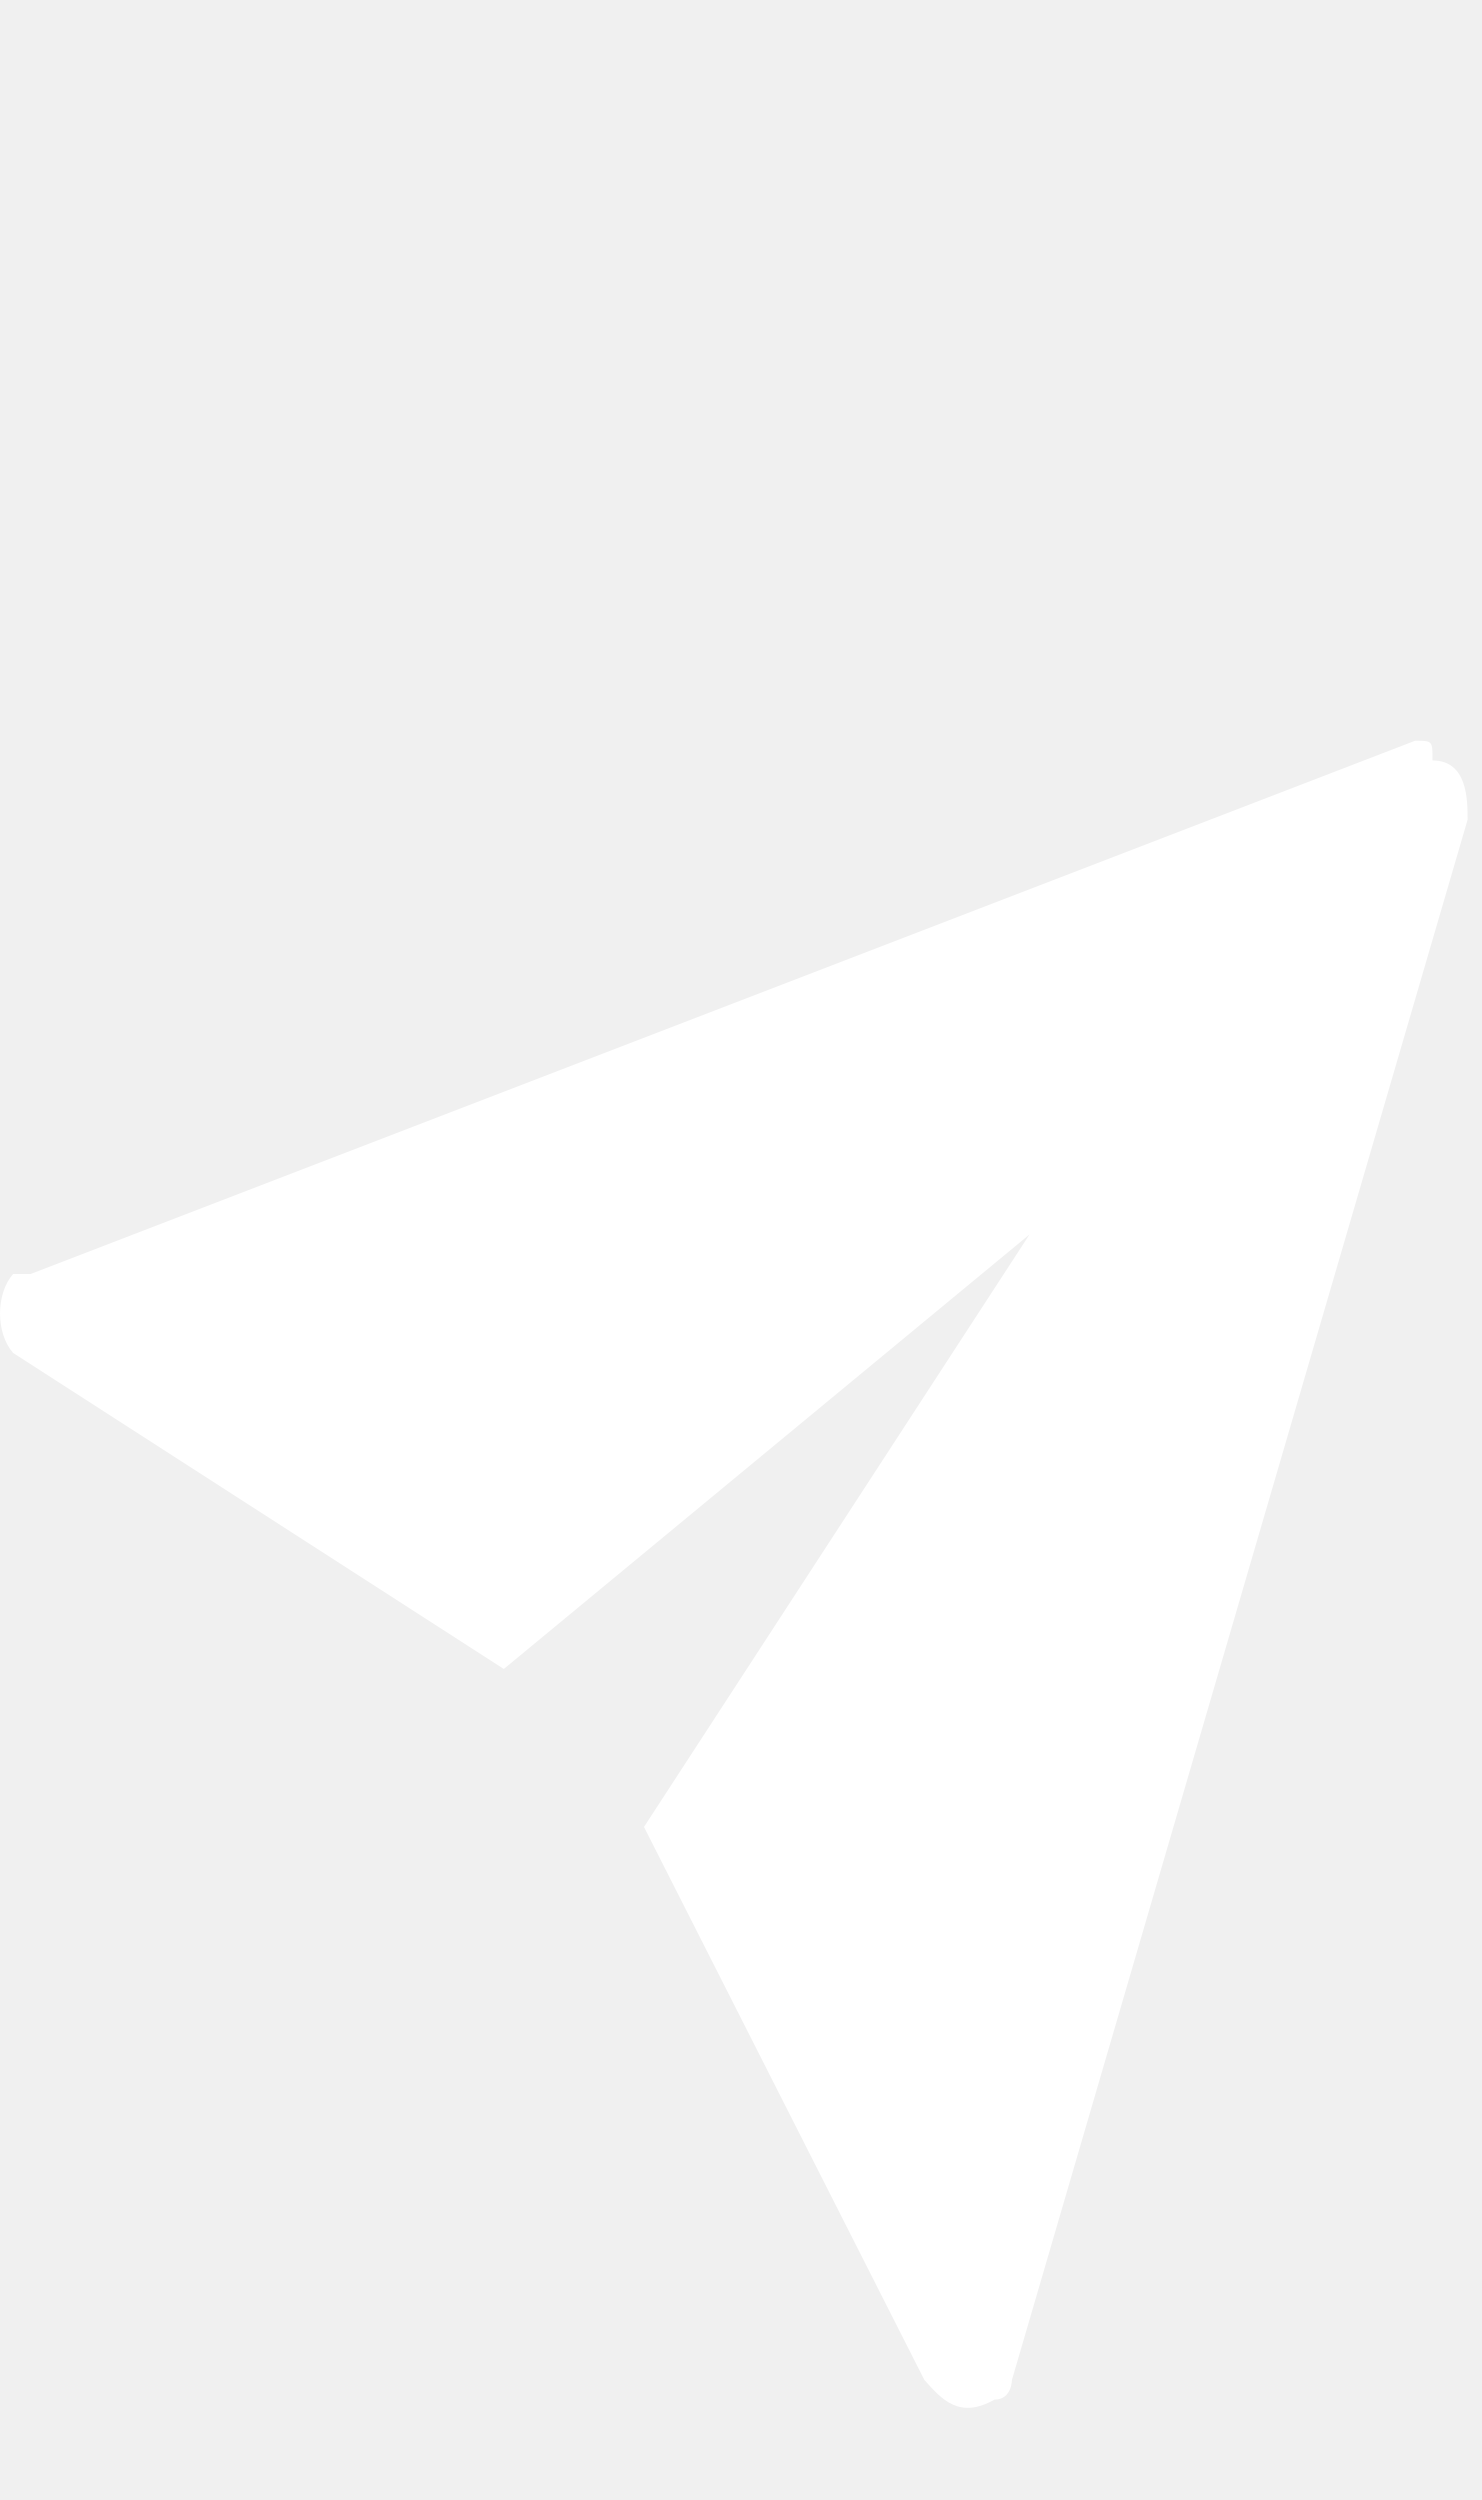
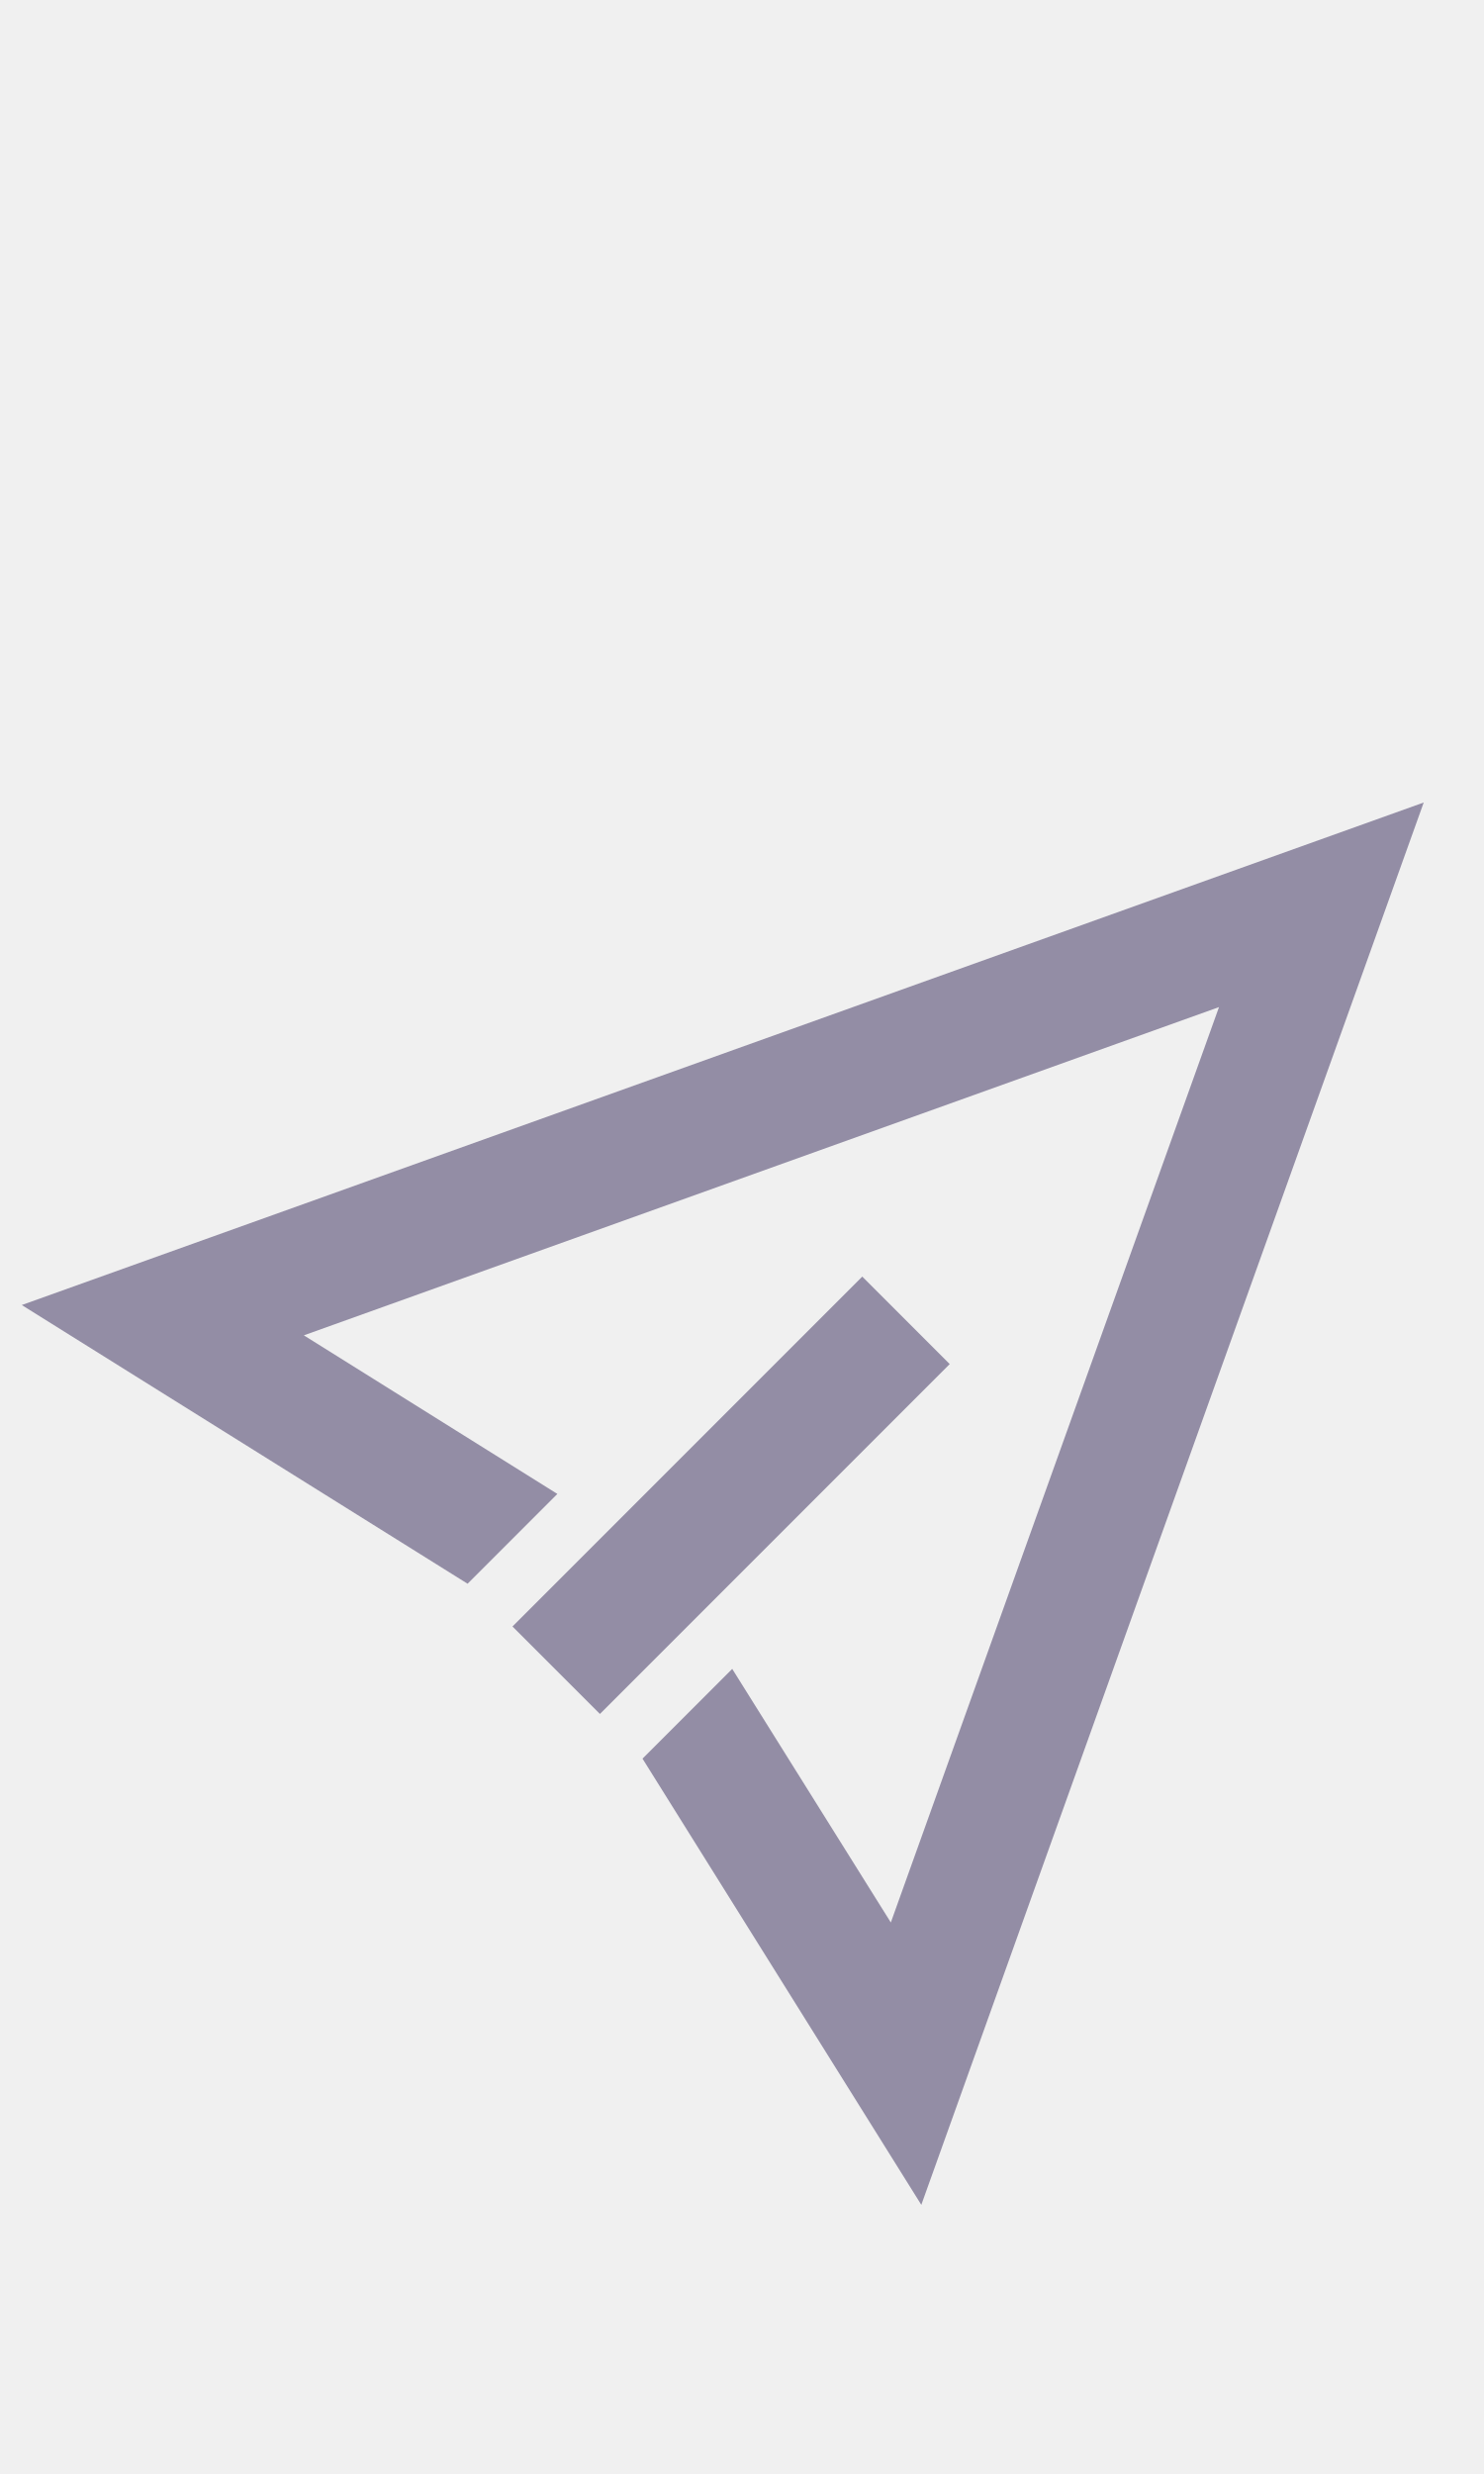
- <svg xmlns="http://www.w3.org/2000/svg" width="16" height="27" viewBox="0 0 16 27" version="1.1" id="svg4" style="fill:none">
-   <defs id="defs8" />
-   <path d="m 0.142,13.759 c -0.189,0.213 -0.189,0.64 0,0.853 L 5.441,18.025 11.119,13.332 6.955,19.731 9.983,25.703 c 0.189,0.213 0.379,0.427 0.757,0.213 0.189,0 0.189,-0.213 0.189,-0.213 L 15.85,8.853 c 0,-0.213 0,-0.64 -0.379,-0.64 C 15.472,8 15.472,8 15.283,8 L 0.331,13.759 c -0.189,0 -0.189,0 -0.189,0 z" id="path2" style="fill:#ffffff" />
+ <svg xmlns="http://www.w3.org/2000/svg" width="24px" height="40px" viewBox="0 0 24 40" version="1.1">
+   <g id="Send-Off-Copy" stroke="none" stroke-width="1" fill="none" fill-rule="evenodd">
+     <g id="ic-send-off" transform="translate(0, 11)">
+       <g id="Group_8811" transform="translate(0, 1)" fill="#938DA5">
+         <polygon id="Path_18865" points="0.352 9.1 7.562 13.606 9.014 12.154 4.914 9.59 19.714 4.283 14.407 19.083 11.842 14.983 10.391 16.434 14.9 23.648 23.025 0.975" />
+         <g id="Group_8810" transform="translate(8, 8)">
+           <polygon id="Rectangle_4394" transform="translate(3.823718, 4.176339) rotate(-45) translate(-3.823718, -4.176339) " points="-0.176 3.176 7.824 3.176 7.824 5.176 -0.176 5.176" />
+         </g>
+       </g>
+       <polygon id="Rectangle_4395" points="1 0 27 0 27 26 1 26" />
+     </g>
+   </g>
</svg>
